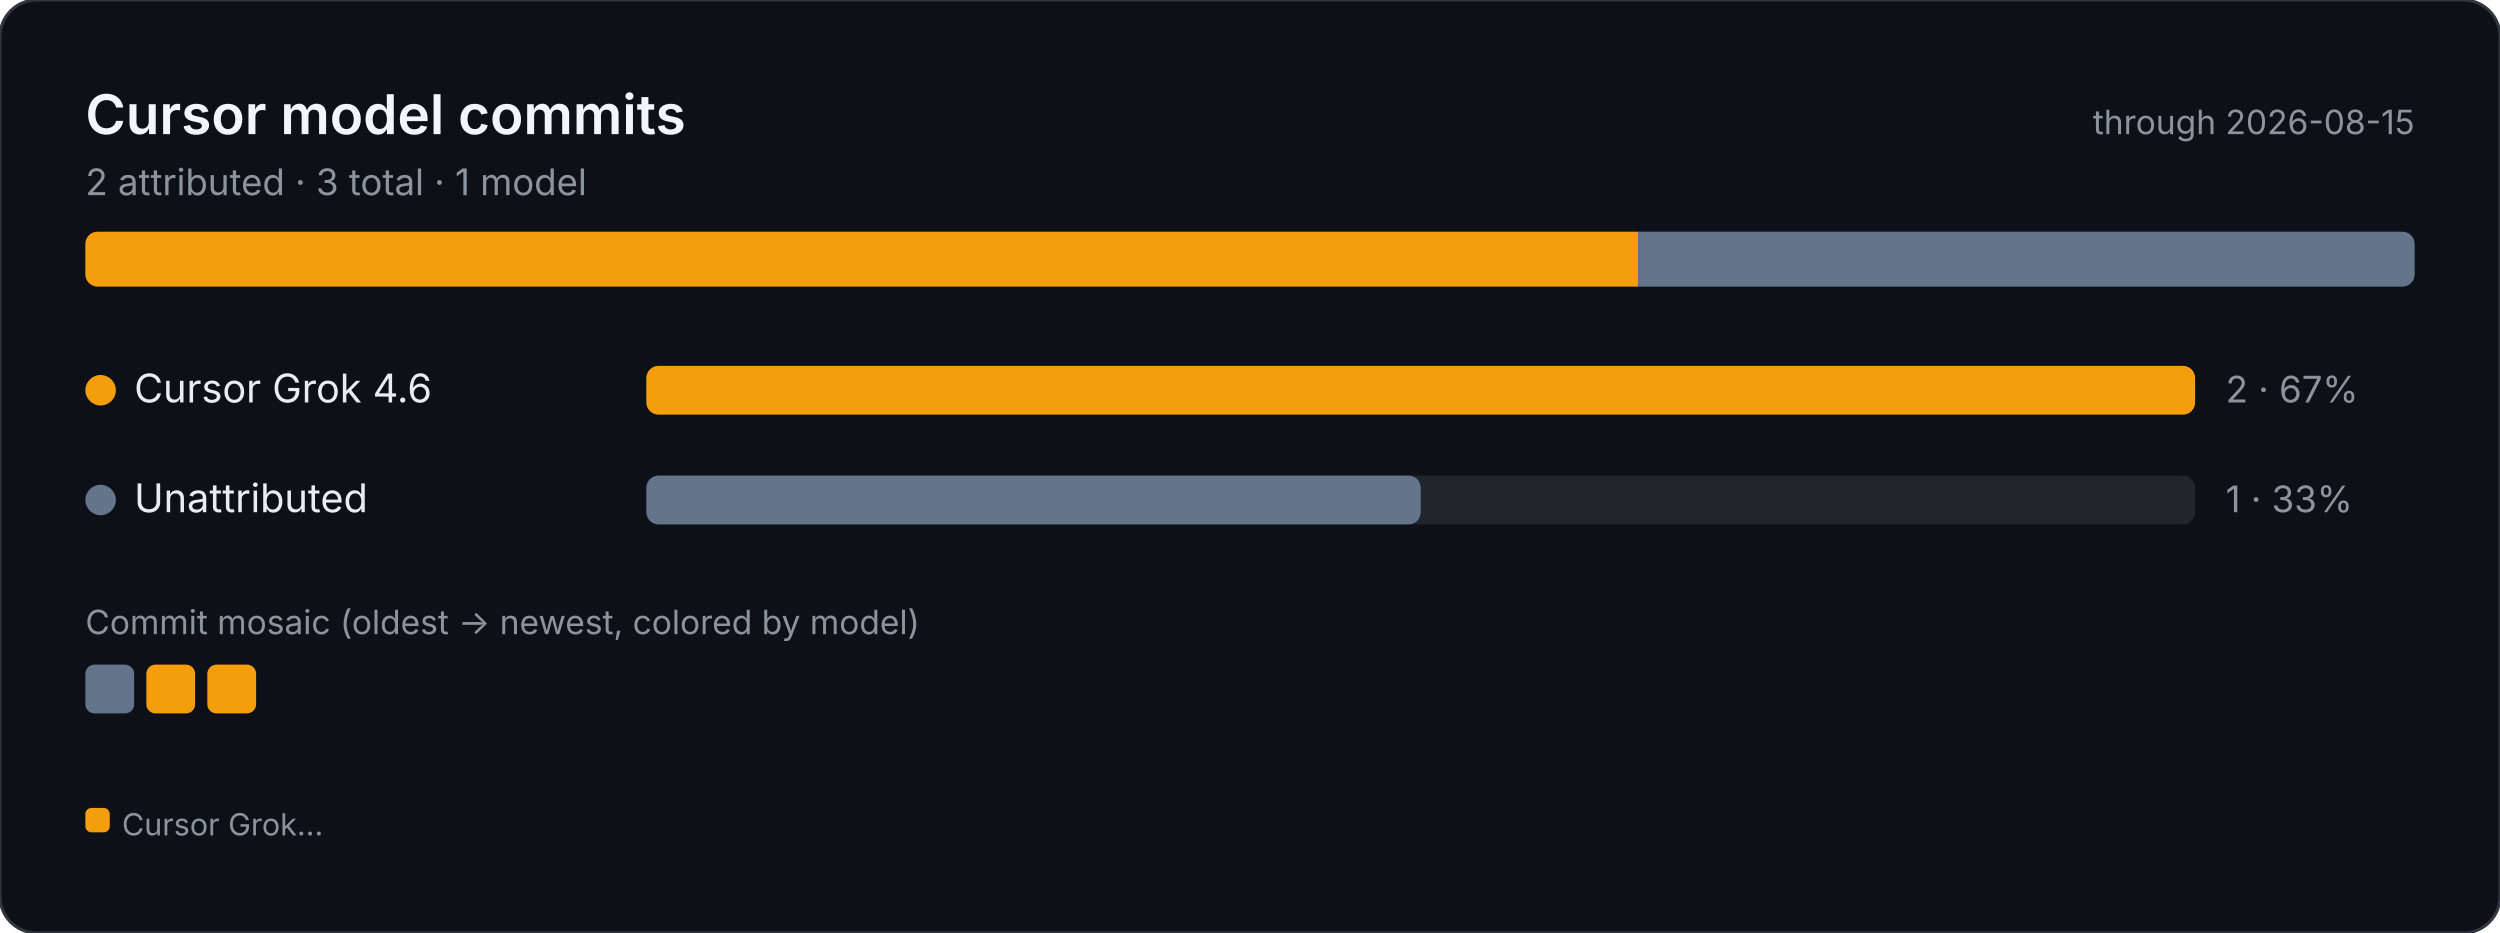
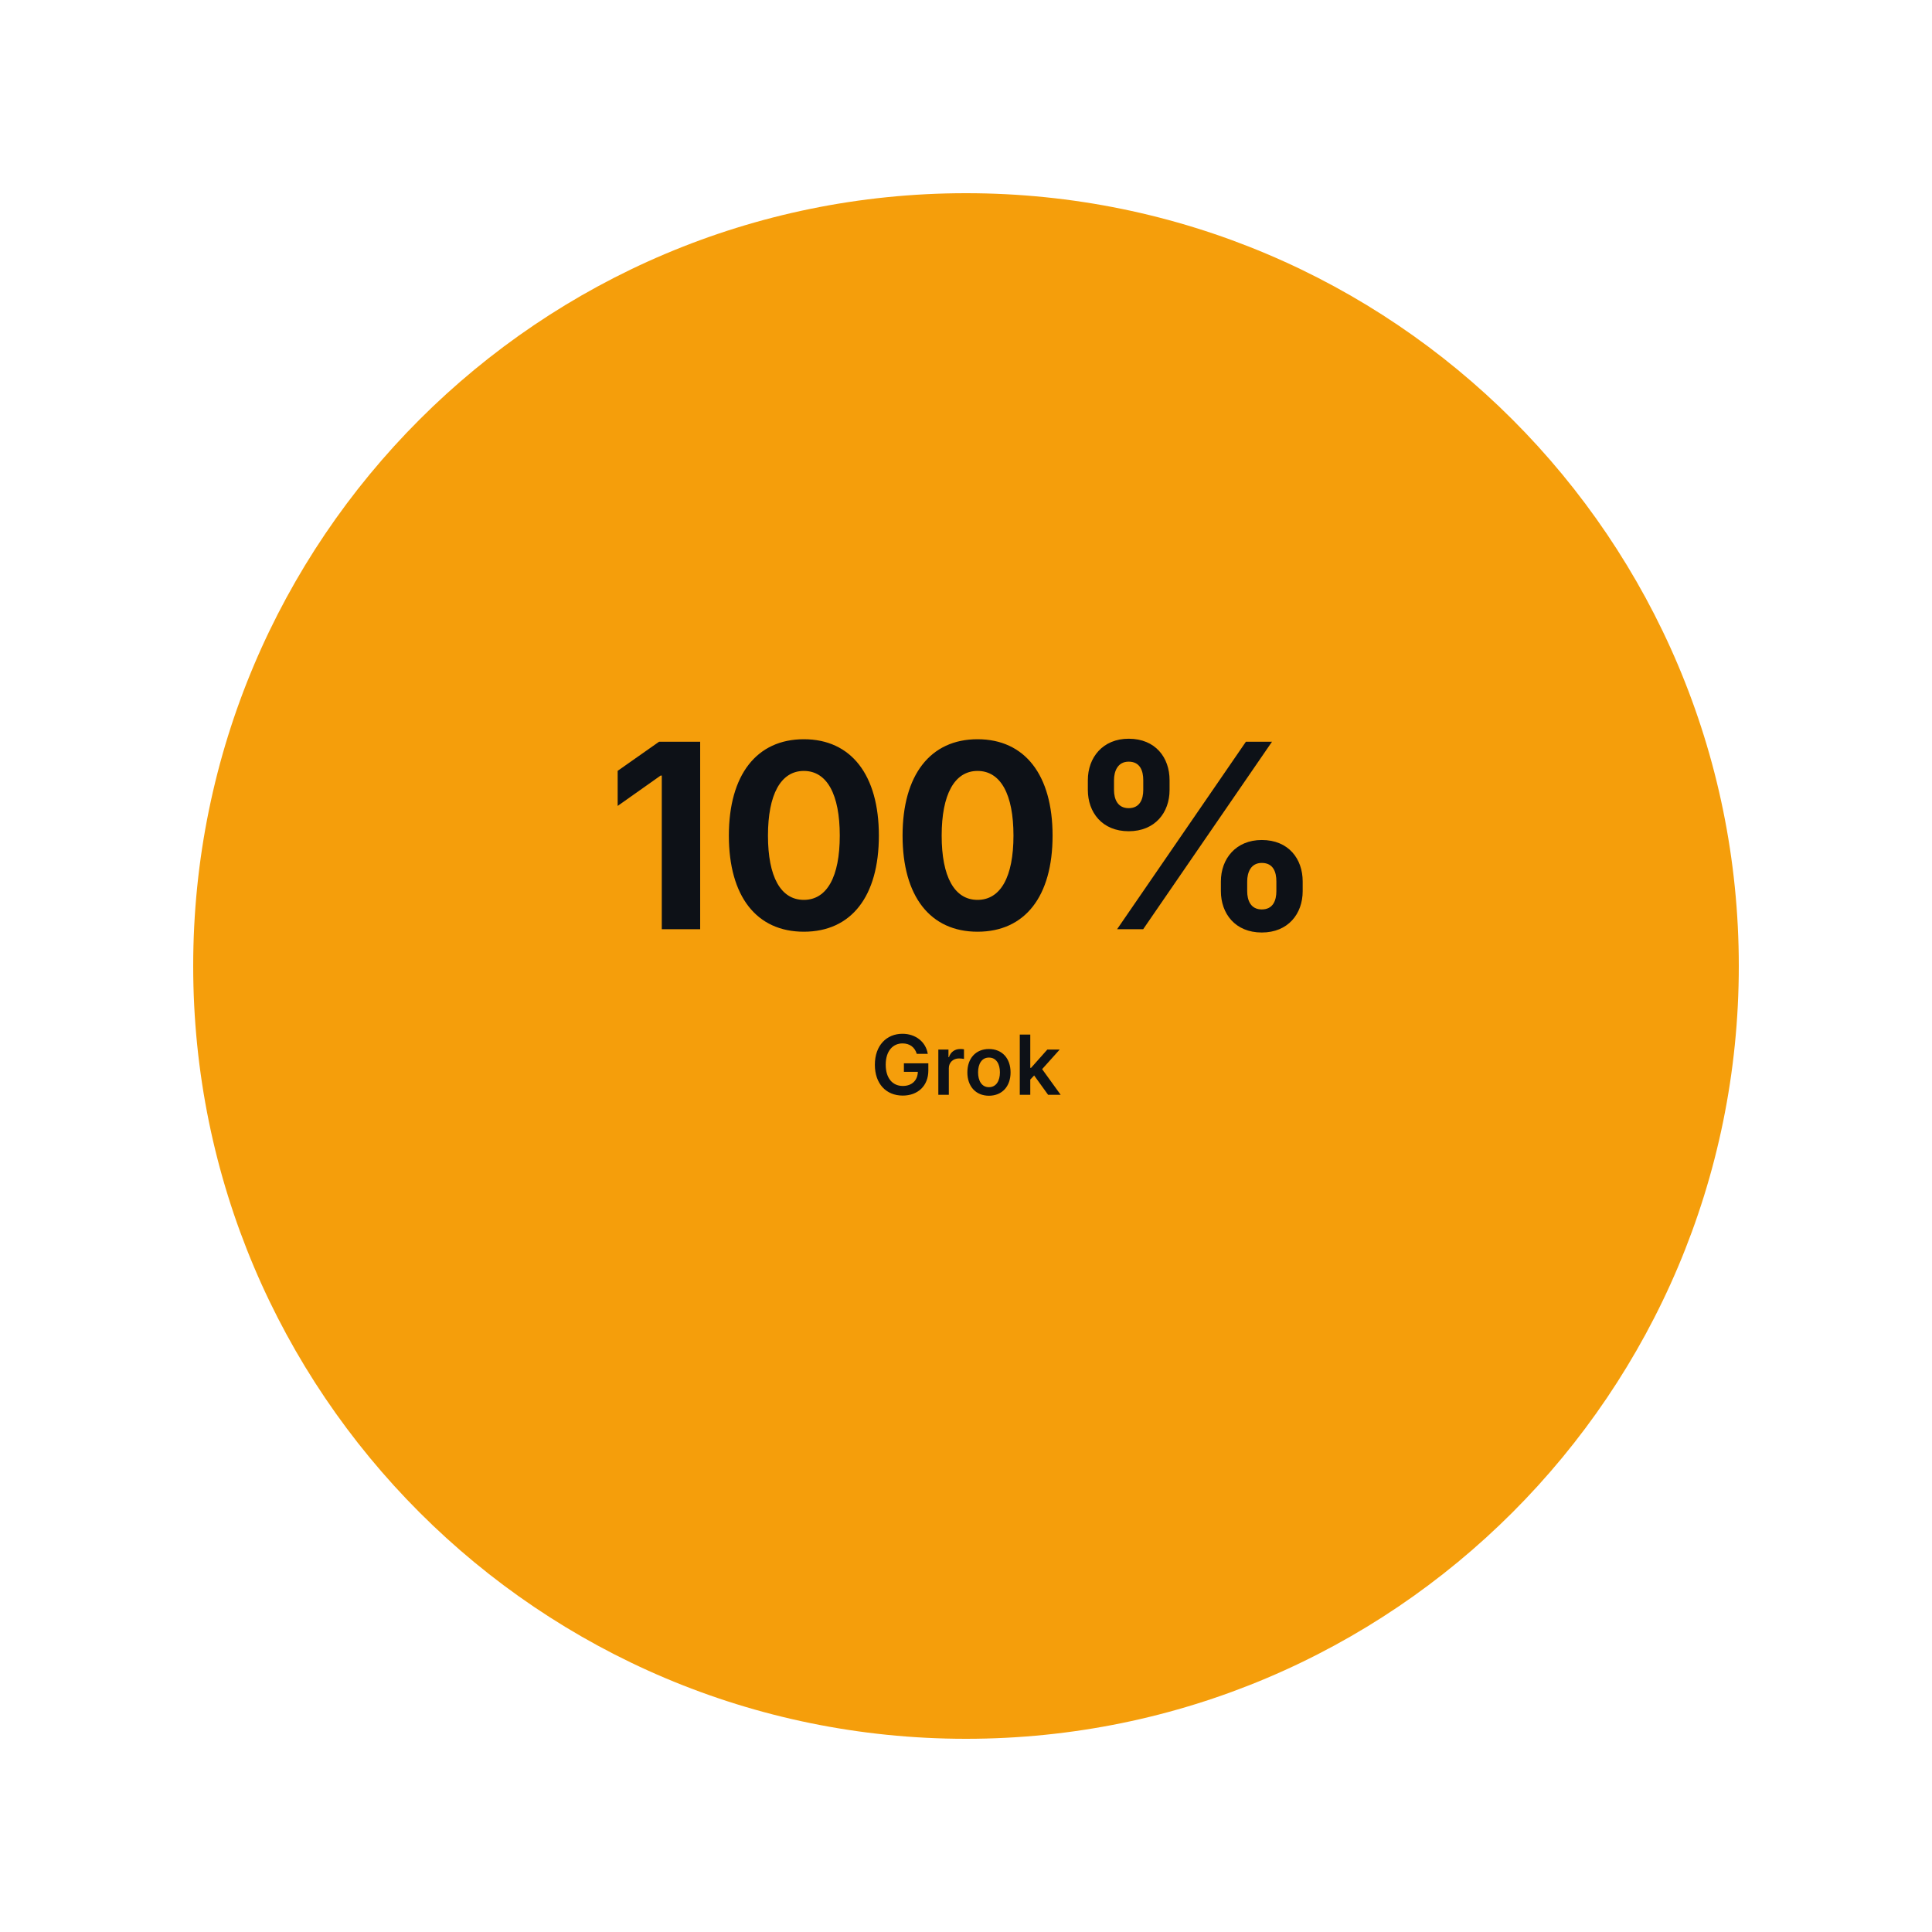
- <svg xmlns="http://www.w3.org/2000/svg" width="820" height="306" viewBox="0 0 820 306" role="img" aria-labelledby="title desc">
-   <rect width="820" height="306" rx="12" fill="#0D1117" stroke="#30363D" />
-   <defs>
-     <clipPath id="stackClip">
-       <rect x="28" y="76" width="764" height="18" rx="4" />
-     </clipPath>
-   </defs>
+ <svg xmlns="http://www.w3.org/2000/svg" width="420" height="420" viewBox="0 0 420 420" role="img" aria-labelledby="title desc">
  <g font-family="ui-sans-serif, system-ui, -apple-system, Segoe UI, sans-serif">
-     <text x="28" y="44" fill="#F0F6FC" font-size="18" font-weight="600">Cursor model commits</text>
-     <text x="28" y="64" fill="#8B949E" font-size="12">2 attributed · 3 total · 1 model</text>
-     <text x="792" y="44" fill="#8B949E" font-size="11" text-anchor="end">through 2026-08-15</text>
-     <rect x="28" y="76" width="764" height="18" rx="4" fill="#21262D" />
-     <g clip-path="url(#stackClip)">
-       <rect x="28.0" y="76" width="509.3" height="18" fill="#F59E0B" />
-       <rect x="537.3" y="76" width="254.7" height="18" fill="#64748B" />
-     </g>
-     <circle cx="33" cy="128" r="5" fill="#F59E0B" />
-     <text x="44" y="132" fill="#E6EDF3" font-size="13">Cursor Grok 4.6</text>
-     <rect x="212" y="120" width="508" height="16" rx="4" fill="#21262D" />
-     <rect x="212" y="120" width="508.0" height="16" rx="4" fill="#F59E0B" />
-     <text x="730" y="132" fill="#8B949E" font-size="12">2 · 67%</text>
-     <circle cx="33" cy="164" r="5" fill="#64748B" />
-     <text x="44" y="168" fill="#E6EDF3" font-size="13">Unattributed</text>
-     <rect x="212" y="156" width="508" height="16" rx="4" fill="#21262D" />
-     <rect x="212" y="156" width="254.0" height="16" rx="4" fill="#64748B" />
-     <text x="730" y="168" fill="#8B949E" font-size="12">1 · 33%</text>
-     <text x="28" y="208" fill="#8B949E" font-size="11">Commit mosaic (oldest → newest, colored by model)</text>
-     <rect x="28" y="218" width="16" height="16" rx="3" fill="#64748B">
-     </rect>
-     <rect x="48" y="218" width="16" height="16" rx="3" fill="#F59E0B">
-     </rect>
-     <rect x="68" y="218" width="16" height="16" rx="3" fill="#F59E0B">
-     </rect>
-     <rect x="28" y="265" width="8" height="8" rx="2" fill="#F59E0B" />
-     <text x="40" y="274" fill="#8B949E" font-size="10">Cursor Grok…</text>
+     <circle cx="210" cy="210" r="168" fill="#F59E0B">
+     </circle>
+     <text x="210" y="202" text-anchor="middle" fill="#0D1117" font-size="56" font-weight="700">100%</text>
+     <text x="210" y="238" text-anchor="middle" fill="#0D1117" font-size="18" font-weight="600">Grok</text>
  </g>
</svg>
